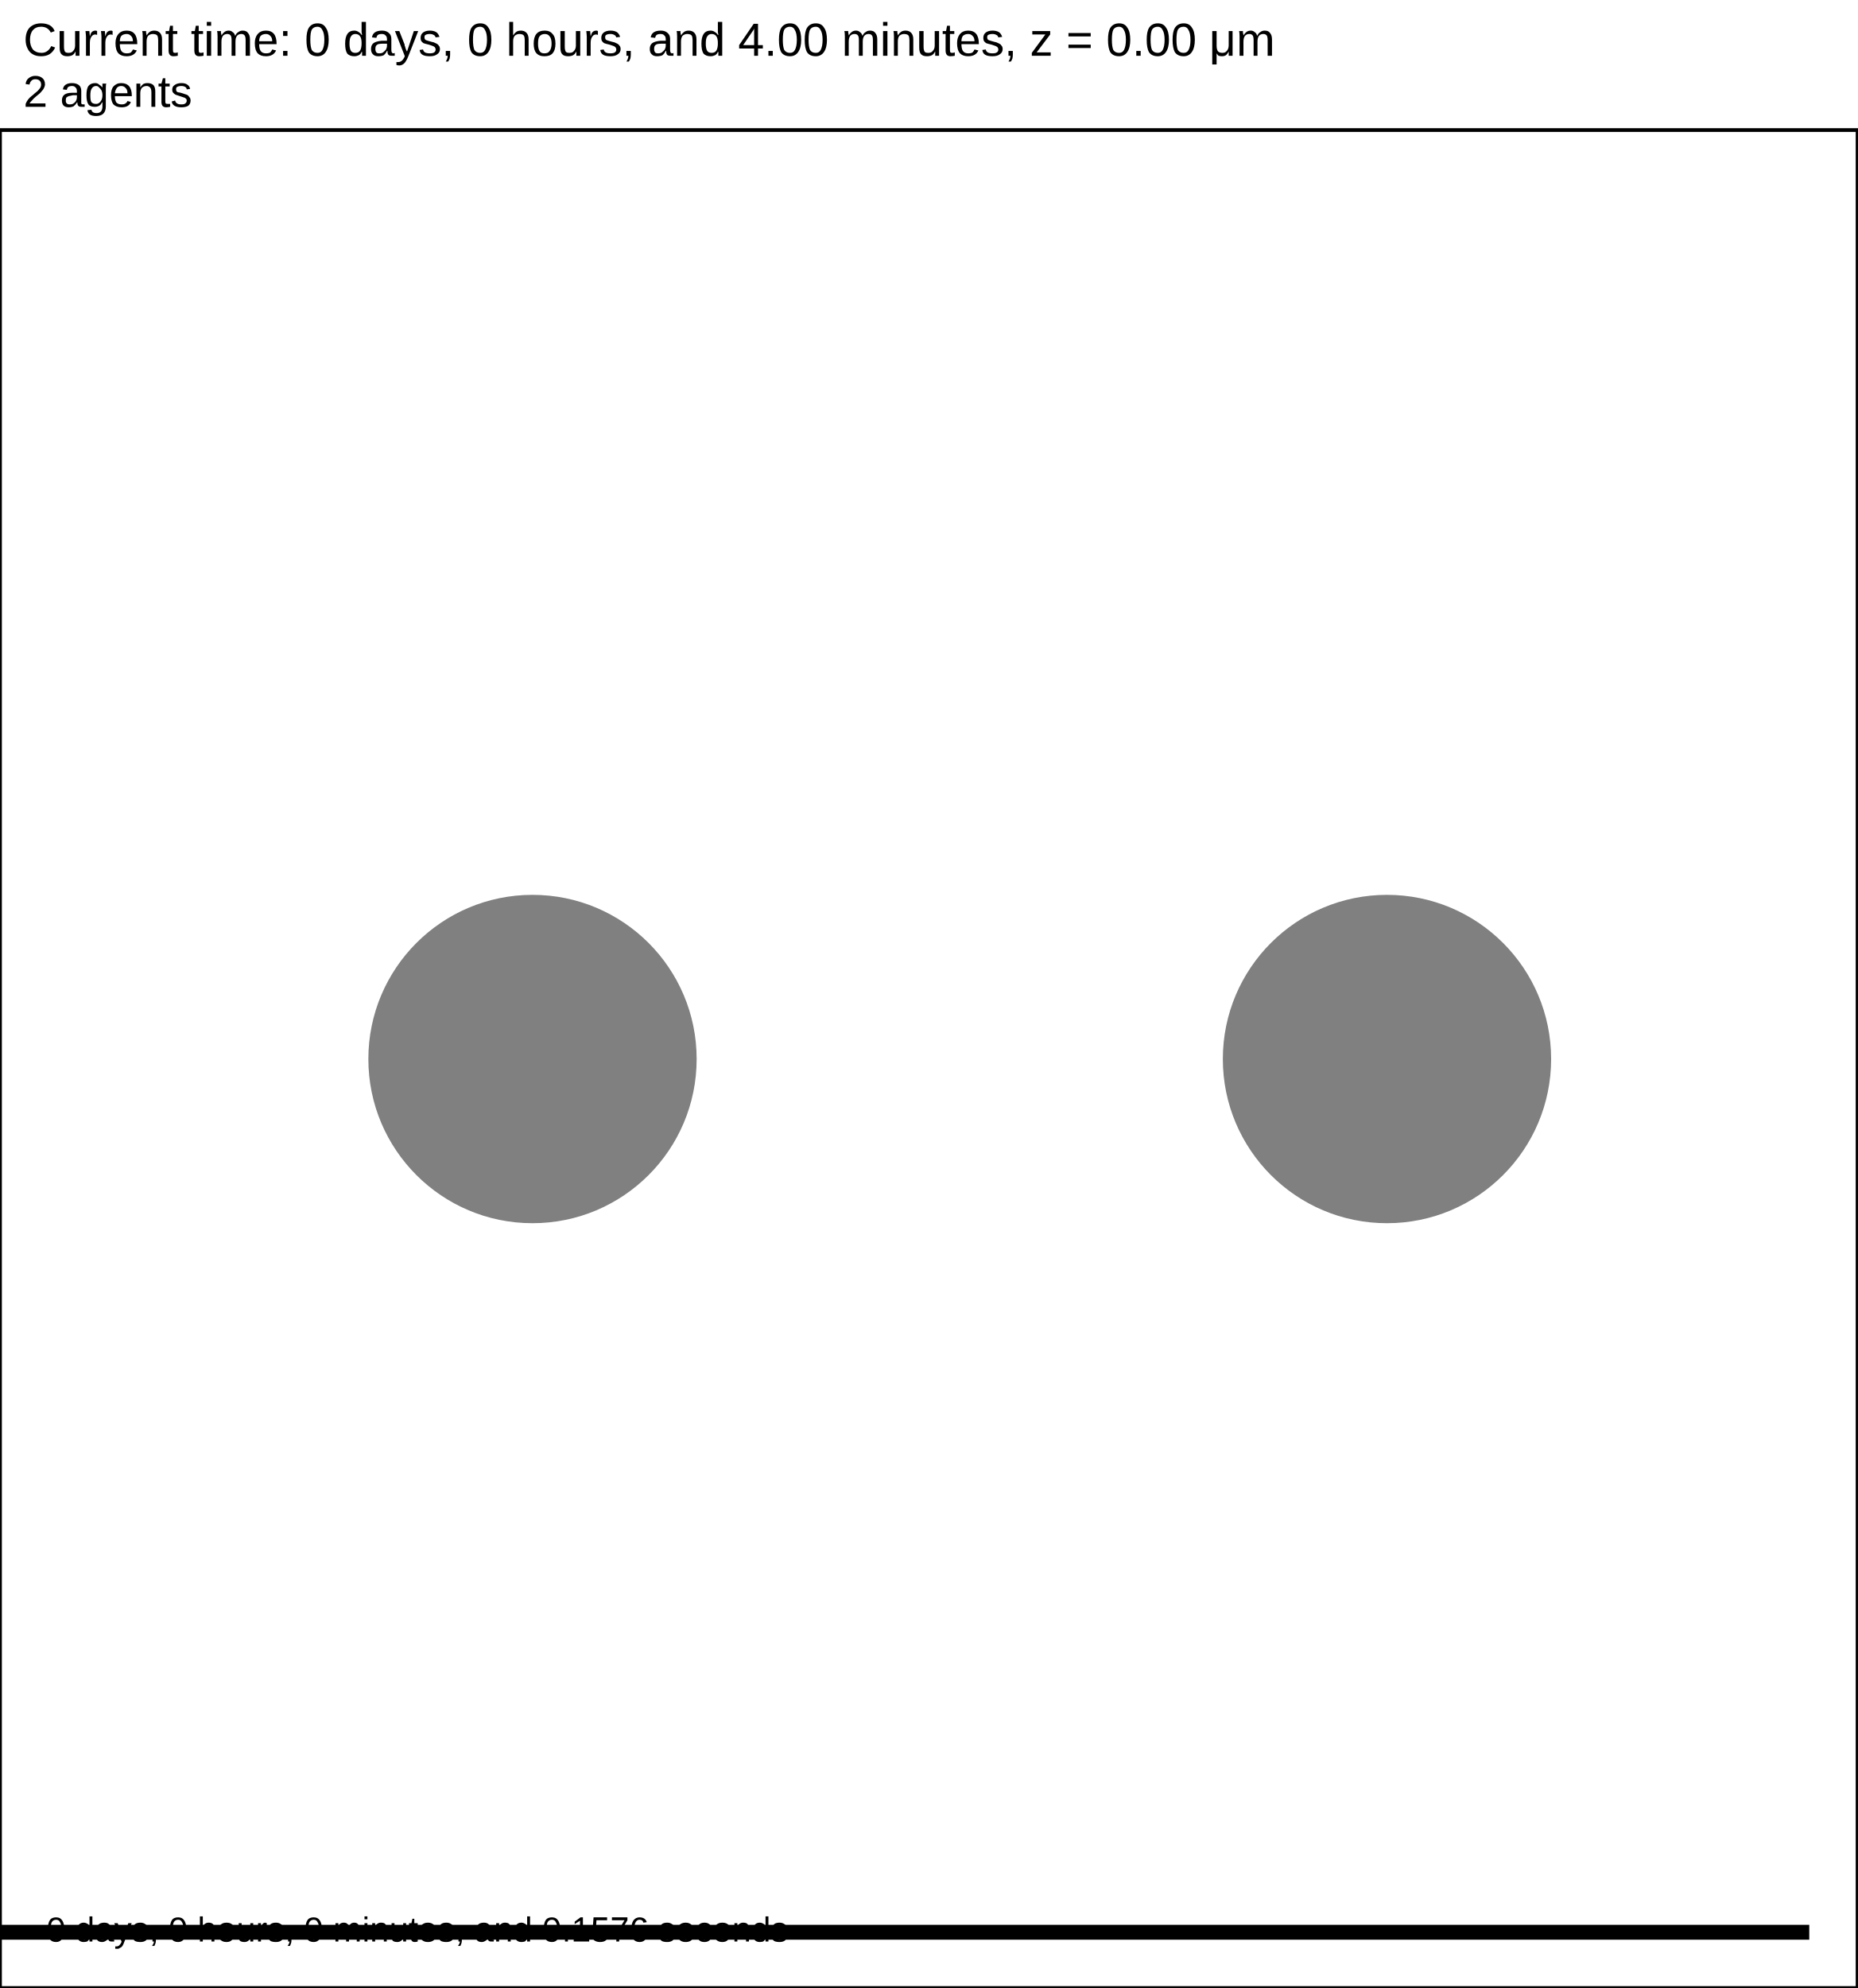
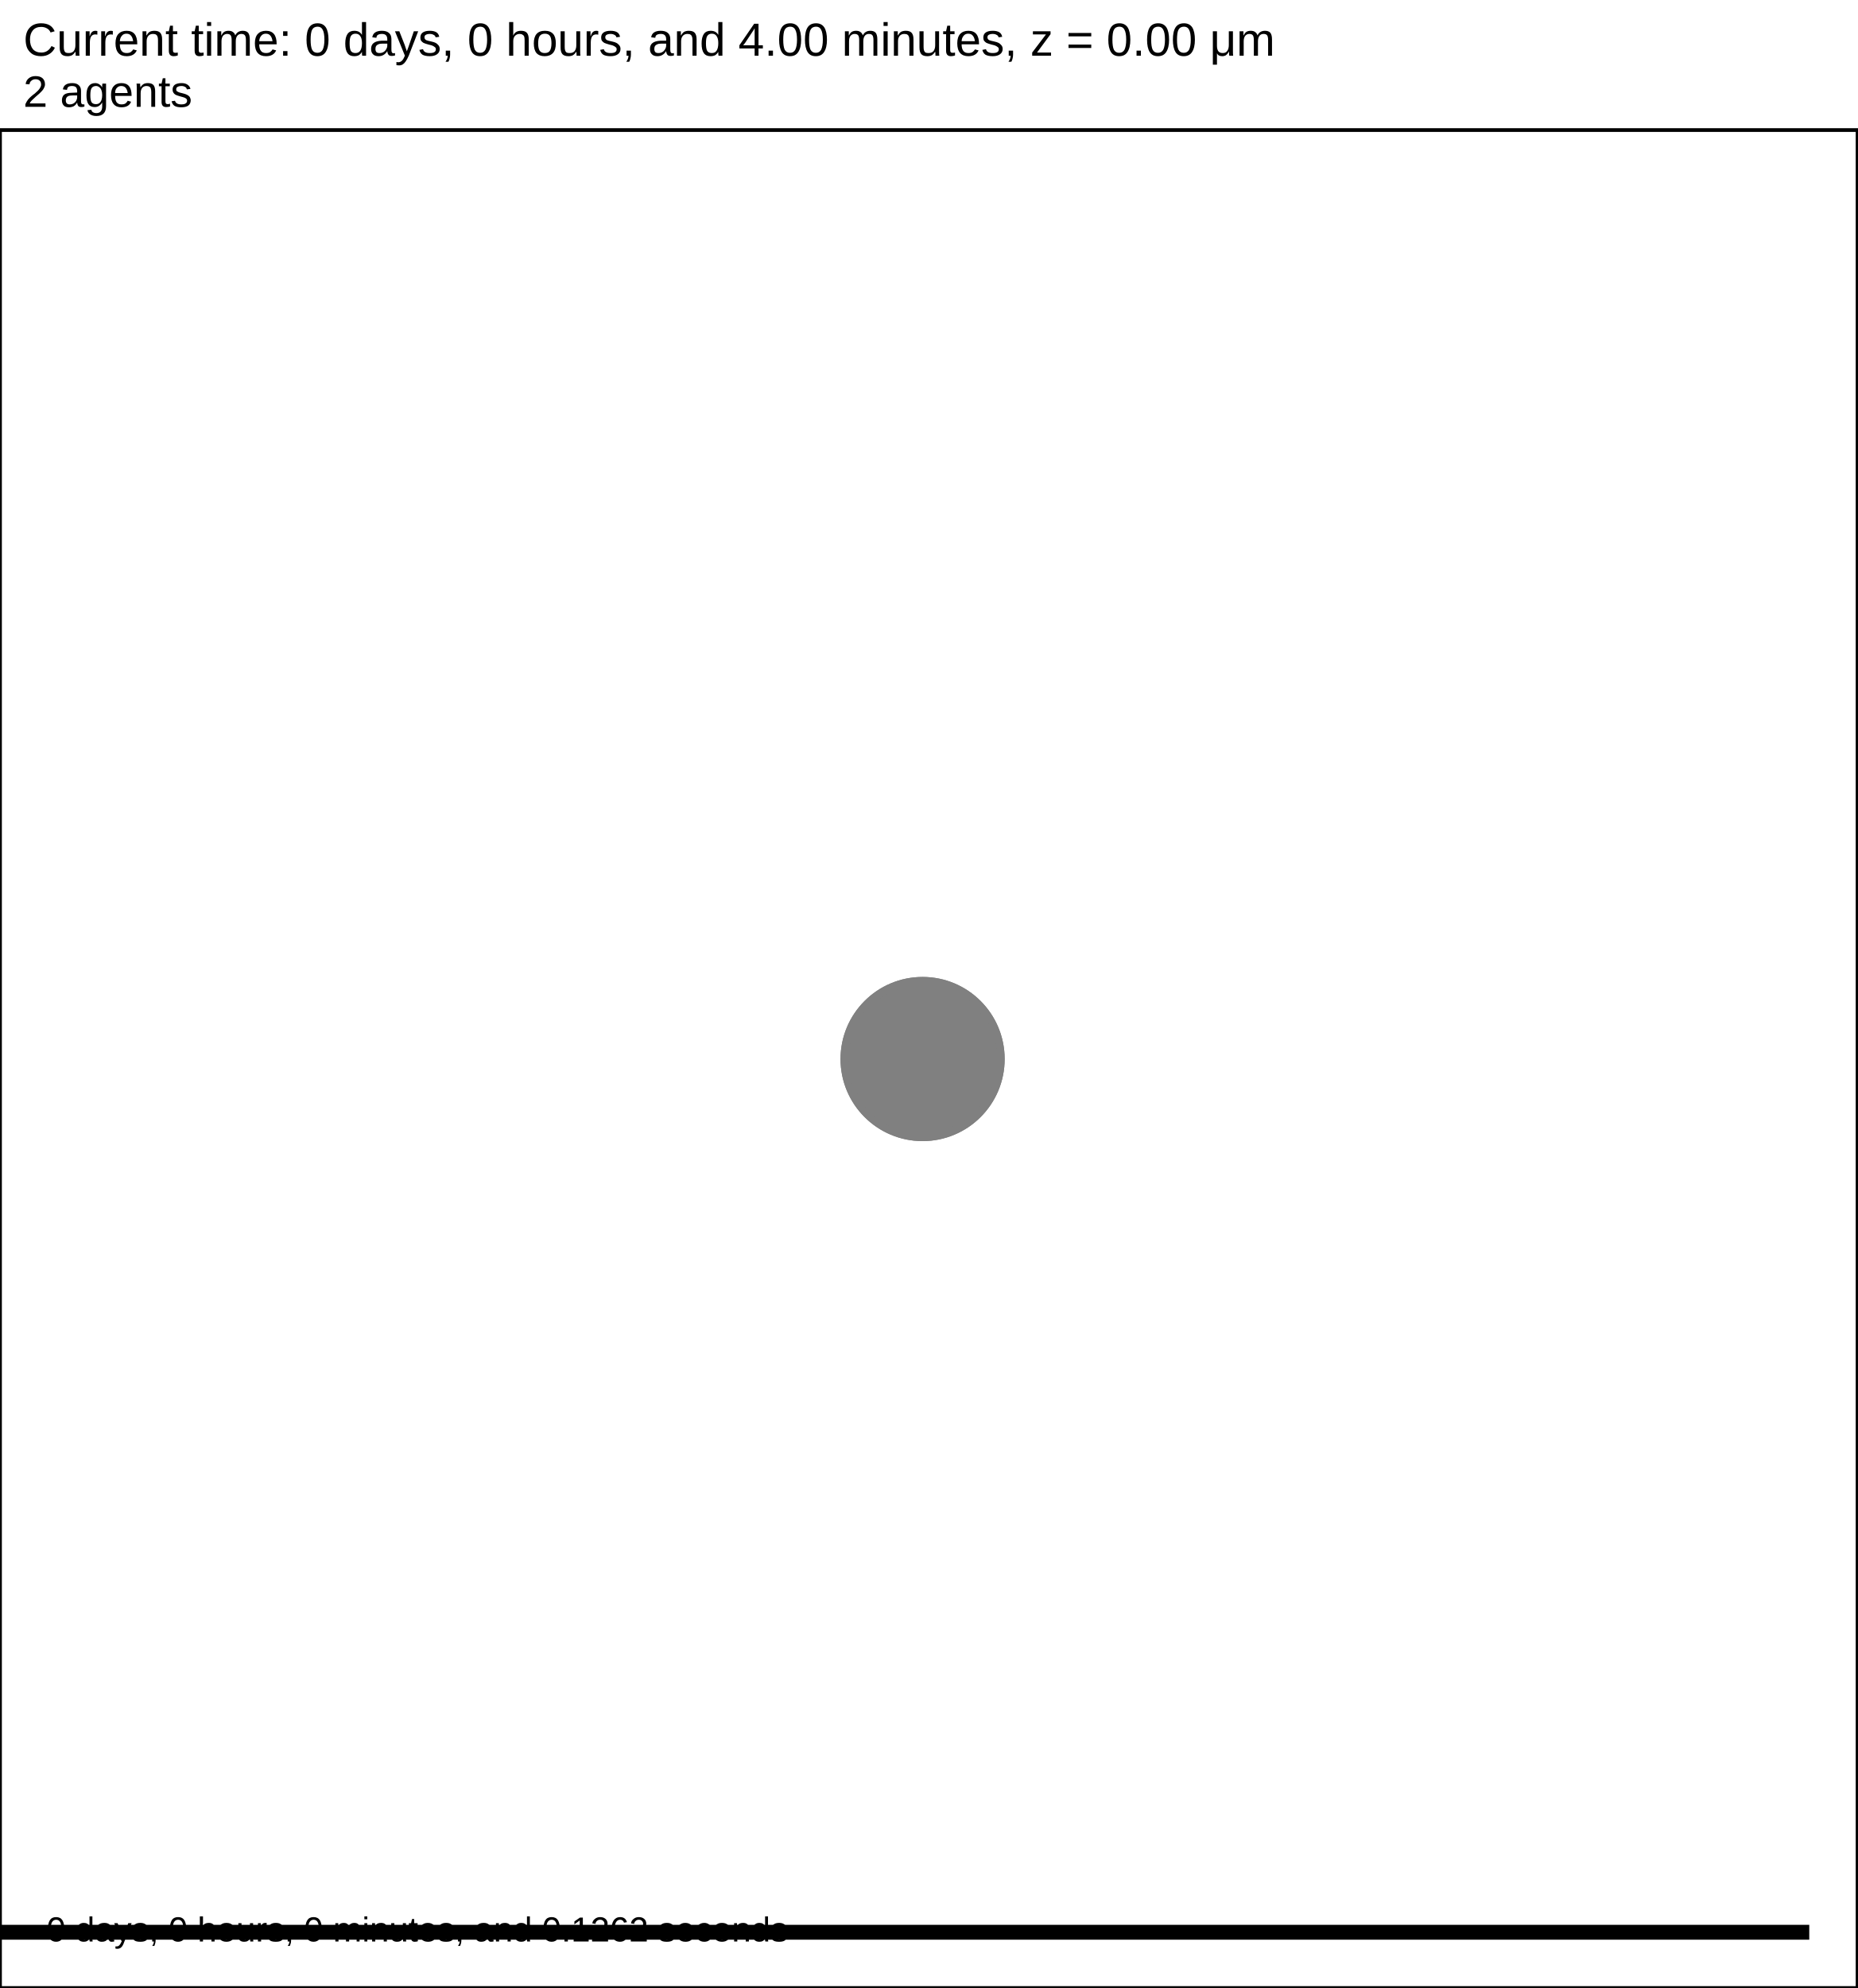
- <svg xmlns="http://www.w3.org/2000/svg" version="1.1" width="60" height="64.2" id="svg2">
-   <rect x="0" y="0" width="60" height="64.2" stroke-width="0.12" stroke="white" fill="white" />
-   <text x="0.75" y="1.8" font-family="Arial" font-size="1.5" fill="black">
+ <svg xmlns="http://www.w3.org/2000/svg" version="1.1" width="120" height="128.4" id="svg2">
+   <rect x="0" y="0" width="120" height="128.4" stroke-width="0.24" stroke="white" fill="white" />
+   <text x="1.5" y="3.6" font-family="Arial" font-size="3" fill="black">
   Current time: 0 days, 0 hours, and 4.00 minutes, z = 0.00 μm
  </text>
-   <text x="0.75" y="3.45" font-family="Arial" font-size="1.425" fill="black">
+   <text x="1.5" y="6.9" font-family="Arial" font-size="2.85" fill="black">
   2 agents
  </text>
-   <g id="tissue" transform="translate(0,64.2) scale(1,-1)">
+   <g id="tissue" transform="translate(0,128.4) scale(1,-1)">
    <g id="ECM">
  </g>
    <g id="cells">
      <g id="cell0" type="agent" dead="false">
-         <circle cx="17.2" cy="30" r="5.013" stroke-width="0.5" stroke="black" fill="grey" />
-         <circle cx="17.2" cy="30" r="5.052" stroke-width="0.5" stroke="grey" fill="grey" />
+         <circle cx="59.6" cy="60" r="5" stroke-width="0.5" stroke="black" fill="grey" />
+         <circle cx="59.6" cy="60" r="5.052" stroke-width="0.5" stroke="grey" fill="grey" />
      </g>
      <g id="cell1" type="agent" dead="false">
-         <circle cx="44.8" cy="30" r="5.013" stroke-width="0.5" stroke="black" fill="grey" />
-         <circle cx="44.8" cy="30" r="5.052" stroke-width="0.5" stroke="grey" fill="grey" />
+         <circle cx="59.6" cy="60" r="5" stroke-width="0.5" stroke="black" fill="grey" />
+         <circle cx="59.6" cy="60" r="5.052" stroke-width="0.5" stroke="grey" fill="grey" />
      </g>
    </g>
  </g>
-   <rect x="-141.5" y="62.1" width="200" height="0.6" stroke-width="0.12" stroke="rgb(255,255,255)" fill="rgb(0,0,0)" />
-   <text x="-141.125" y="61.725" font-family="Arial" font-size="1.5" fill="black">
+   <rect x="-83" y="124.2" width="200" height="1.2" stroke-width="0.24" stroke="rgb(255,255,255)" fill="rgb(0,0,0)" />
+   <text x="-82.25" y="123.45" font-family="Arial" font-size="3" fill="black">
   200 μm
  </text>
-   <text x="1.5" y="62.7" font-family="Arial" font-size="1.125" fill="black">
-    0 days, 0 hours, 0 minutes, and 0.1576 seconds
+   <text x="3" y="125.4" font-family="Arial" font-size="2.25" fill="black">
+    0 days, 0 hours, 0 minutes, and 0.1262 seconds
  </text>
-   <rect x="0" y="4.2" width="60" height="60" stroke-width="0.12" stroke="rgb(0,0,0)" fill="none" />
+   <rect x="0" y="8.4" width="120" height="120" stroke-width="0.24" stroke="rgb(0,0,0)" fill="none" />
</svg>
